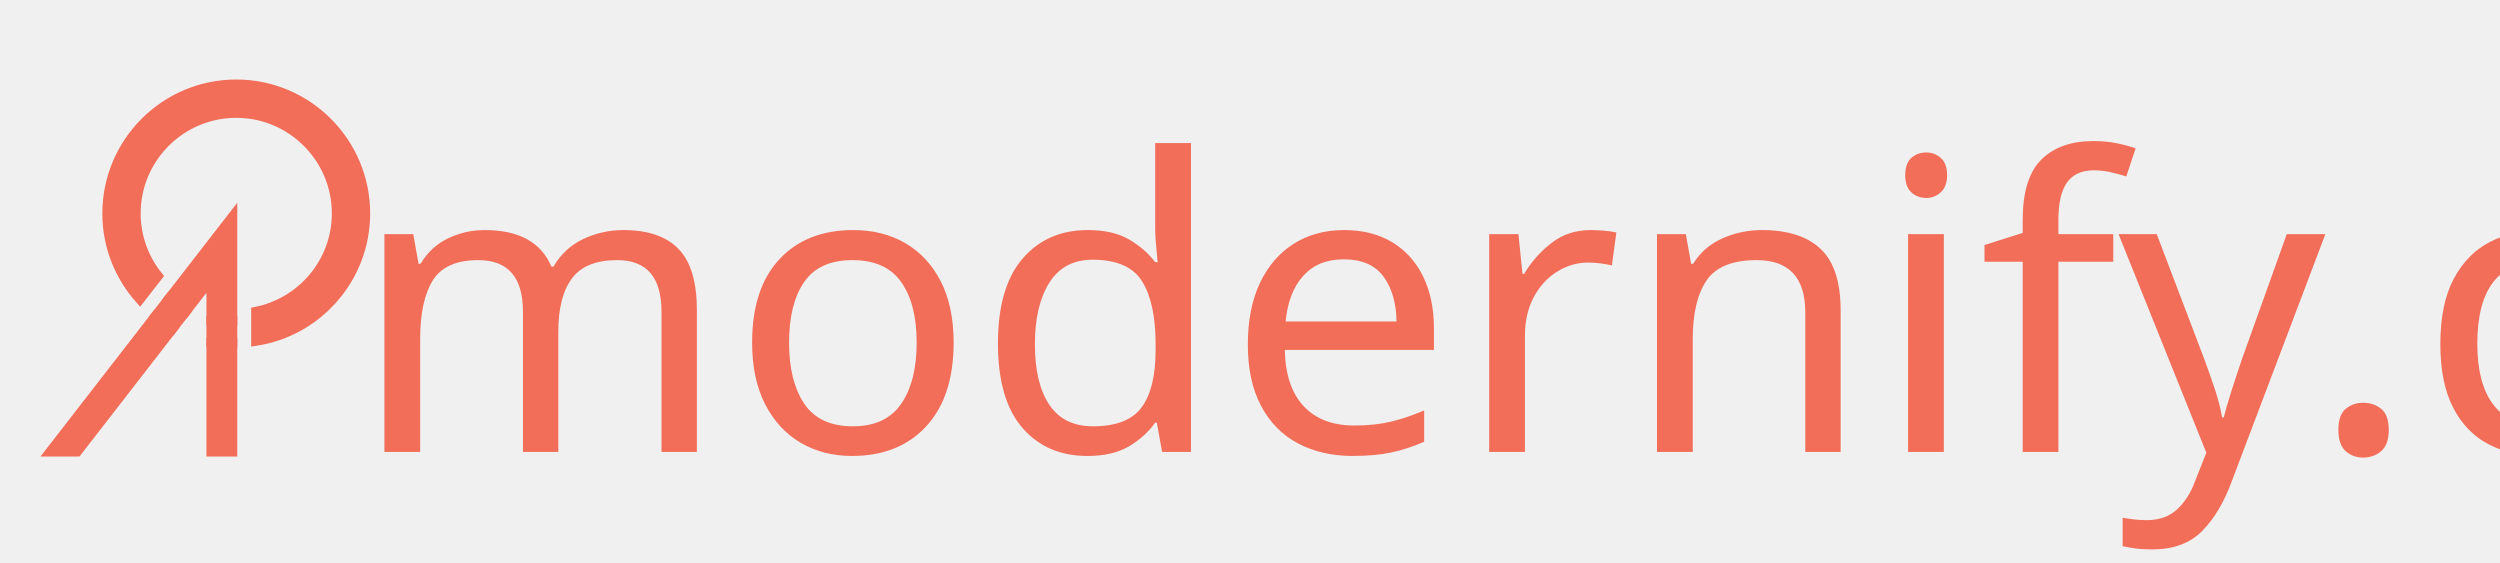
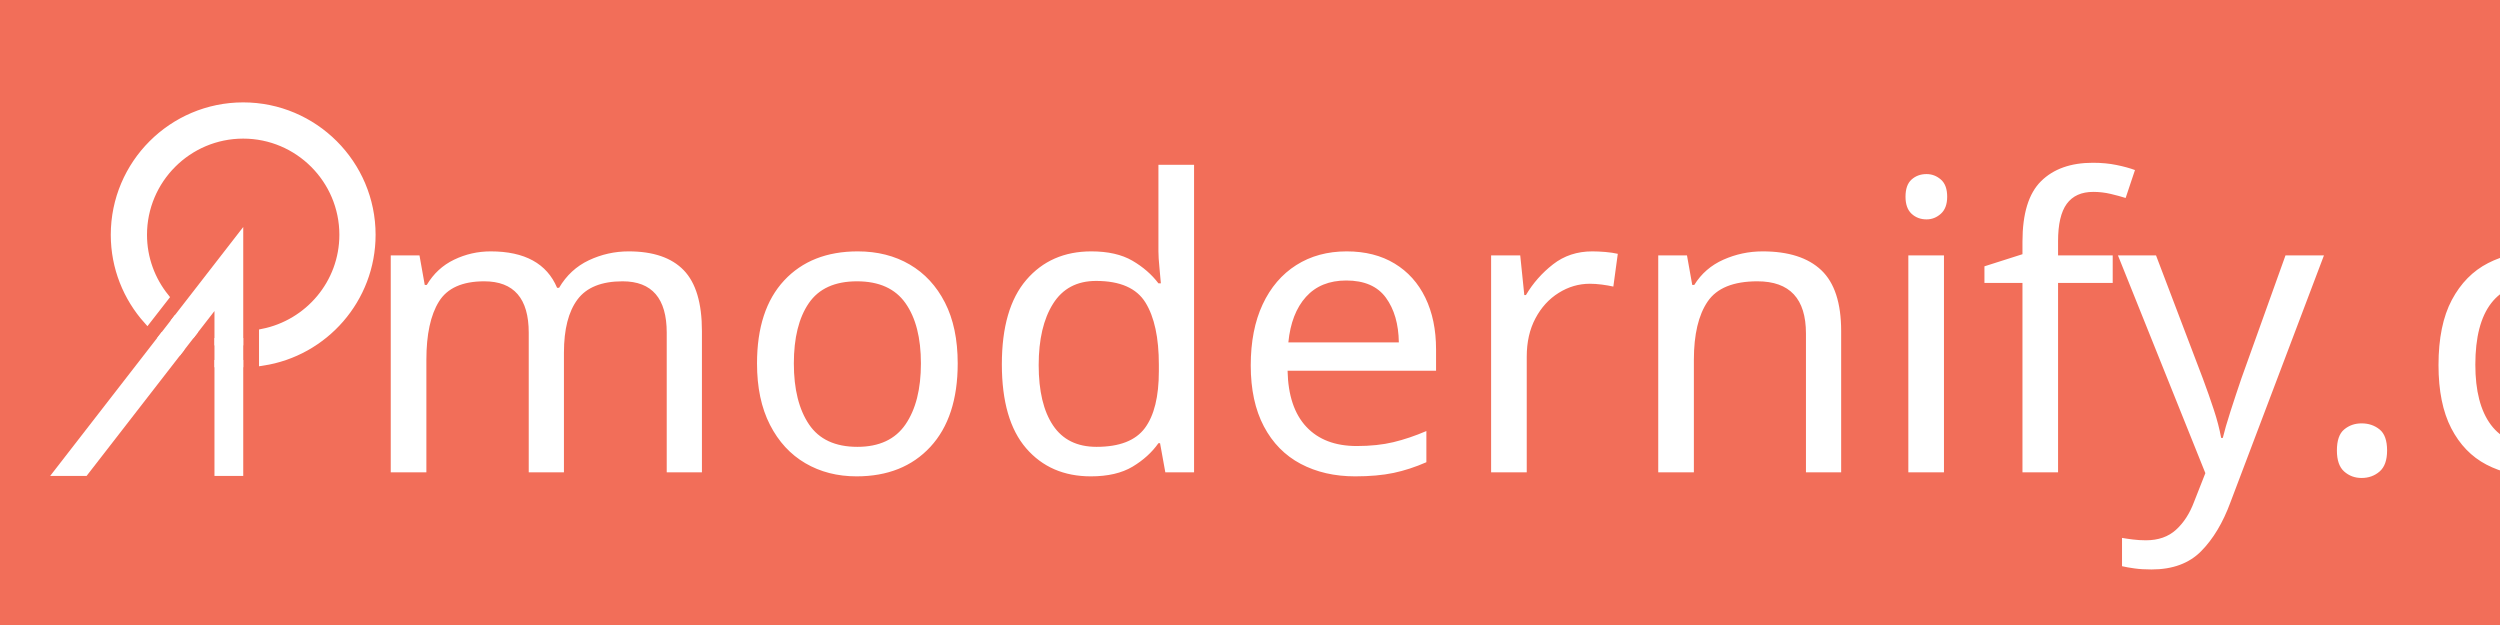
- <svg xmlns="http://www.w3.org/2000/svg" version="1.1" id="Layer_1" x="0px" y="0px" width="1080.108px" height="243.024px" viewBox="0 0 1080.108 243.024" enable-background="new 0 0 1080.108 243.024" xml:space="preserve">
-   <text transform="matrix(1 0 0 1 151.1582 195.2441)" fill="#F26E59" font-family="'TwCenMT-Regular'" font-size="175.545">modernify.ca</text>
+ <svg xmlns="http://www.w3.org/2000/svg" version="1.1" id="Layer_1" x="0px" y="0px" width="912.092px" height="228.022px" viewBox="0 0 912.092 228.022" enable-background="new 0 0 912.092 228.022" xml:space="preserve">
+   <rect x="-40.055" y="-8.719" fill="#F26E59" stroke="#F26E59" stroke-width="3.155" stroke-miterlimit="10" width="1080.108" height="243.024" />
  <g>
-     <path fill="#F26E59" stroke="#F26E59" stroke-width="4" stroke-miterlimit="10" d="M21.551,195.244h11.8l40.938-52.784   c-2.666-1.629-5.129-3.558-7.357-5.728L21.551,195.244z" />
-     <path fill="#F26E59" stroke="#F26E59" stroke-width="4" stroke-miterlimit="10" d="M91.189,148.254v46.99h9.325v-46.99   c-1.531,0.171-3.085,0.268-4.661,0.268C94.276,148.521,92.72,148.425,91.189,148.254z" />
-     <path fill="#F26E59" stroke="#F26E59" stroke-width="4" stroke-miterlimit="10" d="M80.062,135.02l11.128-14.348v18.146   c1.526,0.224,3.077,0.379,4.664,0.379c1.588,0,3.136-0.155,4.661-0.379V93.435L72.7,129.296   C74.858,131.54,77.334,133.473,80.062,135.02z" />
-     <path fill="#F26E59" stroke="#F26E59" stroke-width="4" stroke-miterlimit="10" d="M66.932,136.732   c2.229,2.17,4.691,4.099,7.357,5.728l5.772-7.44c-2.728-1.547-5.203-3.479-7.361-5.724L66.932,136.732z" />
-     <path fill="#F26E59" stroke="#F26E59" stroke-width="4" stroke-miterlimit="10" d="M91.189,138.818v9.436   c1.53,0.171,3.087,0.268,4.664,0.268c1.576,0,3.13-0.097,4.661-0.268v-9.436c-1.525,0.224-3.073,0.379-4.661,0.379   C94.267,139.197,92.716,139.042,91.189,138.818z" />
-     <path fill="#F26E59" stroke="#F26E59" stroke-width="4" stroke-miterlimit="10" d="M157.926,92.211   c0-30.804-25.058-55.859-55.856-55.859c-30.8,0-55.859,25.056-55.859,55.859c0,14.276,5.403,27.3,14.244,37.181l7.883-10.128   c-5.967-7.418-9.567-16.813-9.567-27.053c0-23.877,19.422-43.299,43.3-43.299c23.872,0,43.296,19.422,43.296,43.299   c0,20.973-15.022,38.42-34.853,42.367v12.834C137.317,143.328,157.926,120.14,157.926,92.211z" />
+     <text transform="matrix(1 0 0 1 130.0117 172.3213)" fill="#FFFFFF" font-family="'TwCenMT-Regular'" font-size="147.646">modernify.ca</text>
+     <g>
+       <path fill="#FFFFFF" stroke="#FFFFFF" stroke-width="2.654" stroke-miterlimit="10" d="M21.002,172.321h9.925l34.432-44.396    c-2.242-1.37-4.313-2.992-6.188-4.817L21.002,172.321z" />
+       <path fill="#FFFFFF" stroke="#FFFFFF" stroke-width="2.654" stroke-miterlimit="10" d="M79.573,132.799v39.522h7.843v-39.522    c-1.287,0.144-2.594,0.226-3.92,0.226S80.86,132.942,79.573,132.799z" />
+       <path fill="#FFFFFF" stroke="#FFFFFF" stroke-width="2.654" stroke-miterlimit="10" d="M70.214,121.668l9.359-12.067v15.262    c1.284,0.188,2.588,0.319,3.923,0.319c1.336,0,2.638-0.131,3.92-0.319v-38.17l-23.394,30.161    C65.838,118.741,67.92,120.366,70.214,121.668z" />
+       <path fill="#FFFFFF" stroke="#FFFFFF" stroke-width="2.654" stroke-miterlimit="10" d="M59.171,123.108    c1.874,1.825,3.945,3.447,6.188,4.817l4.855-6.258c-2.294-1.302-4.376-2.927-6.191-4.814L59.171,123.108z" />
+       <path fill="#FFFFFF" stroke="#FFFFFF" stroke-width="2.654" stroke-miterlimit="10" d="M79.573,124.862v7.937    c1.287,0.144,2.597,0.226,3.923,0.226s2.633-0.082,3.92-0.226v-7.937c-1.282,0.188-2.584,0.319-3.92,0.319    C82.161,125.182,80.857,125.051,79.573,124.862z" />
+       <path fill="#FFFFFF" stroke="#FFFFFF" stroke-width="2.654" stroke-miterlimit="10" d="M135.703,85.663    c0-25.908-21.075-46.982-46.979-46.982c-25.905,0-46.982,21.074-46.982,46.982c0,12.007,4.545,22.961,11.98,31.271l6.63-8.519    c-5.019-6.239-8.047-14.142-8.047-22.753c0-20.083,16.335-36.418,36.419-36.418c20.078,0,36.415,16.335,36.415,36.418    c0,17.639-12.636,32.313-29.314,35.633v10.795C118.37,128.656,135.703,109.153,135.703,85.663z" />
+     </g>
  </g>
</svg>
